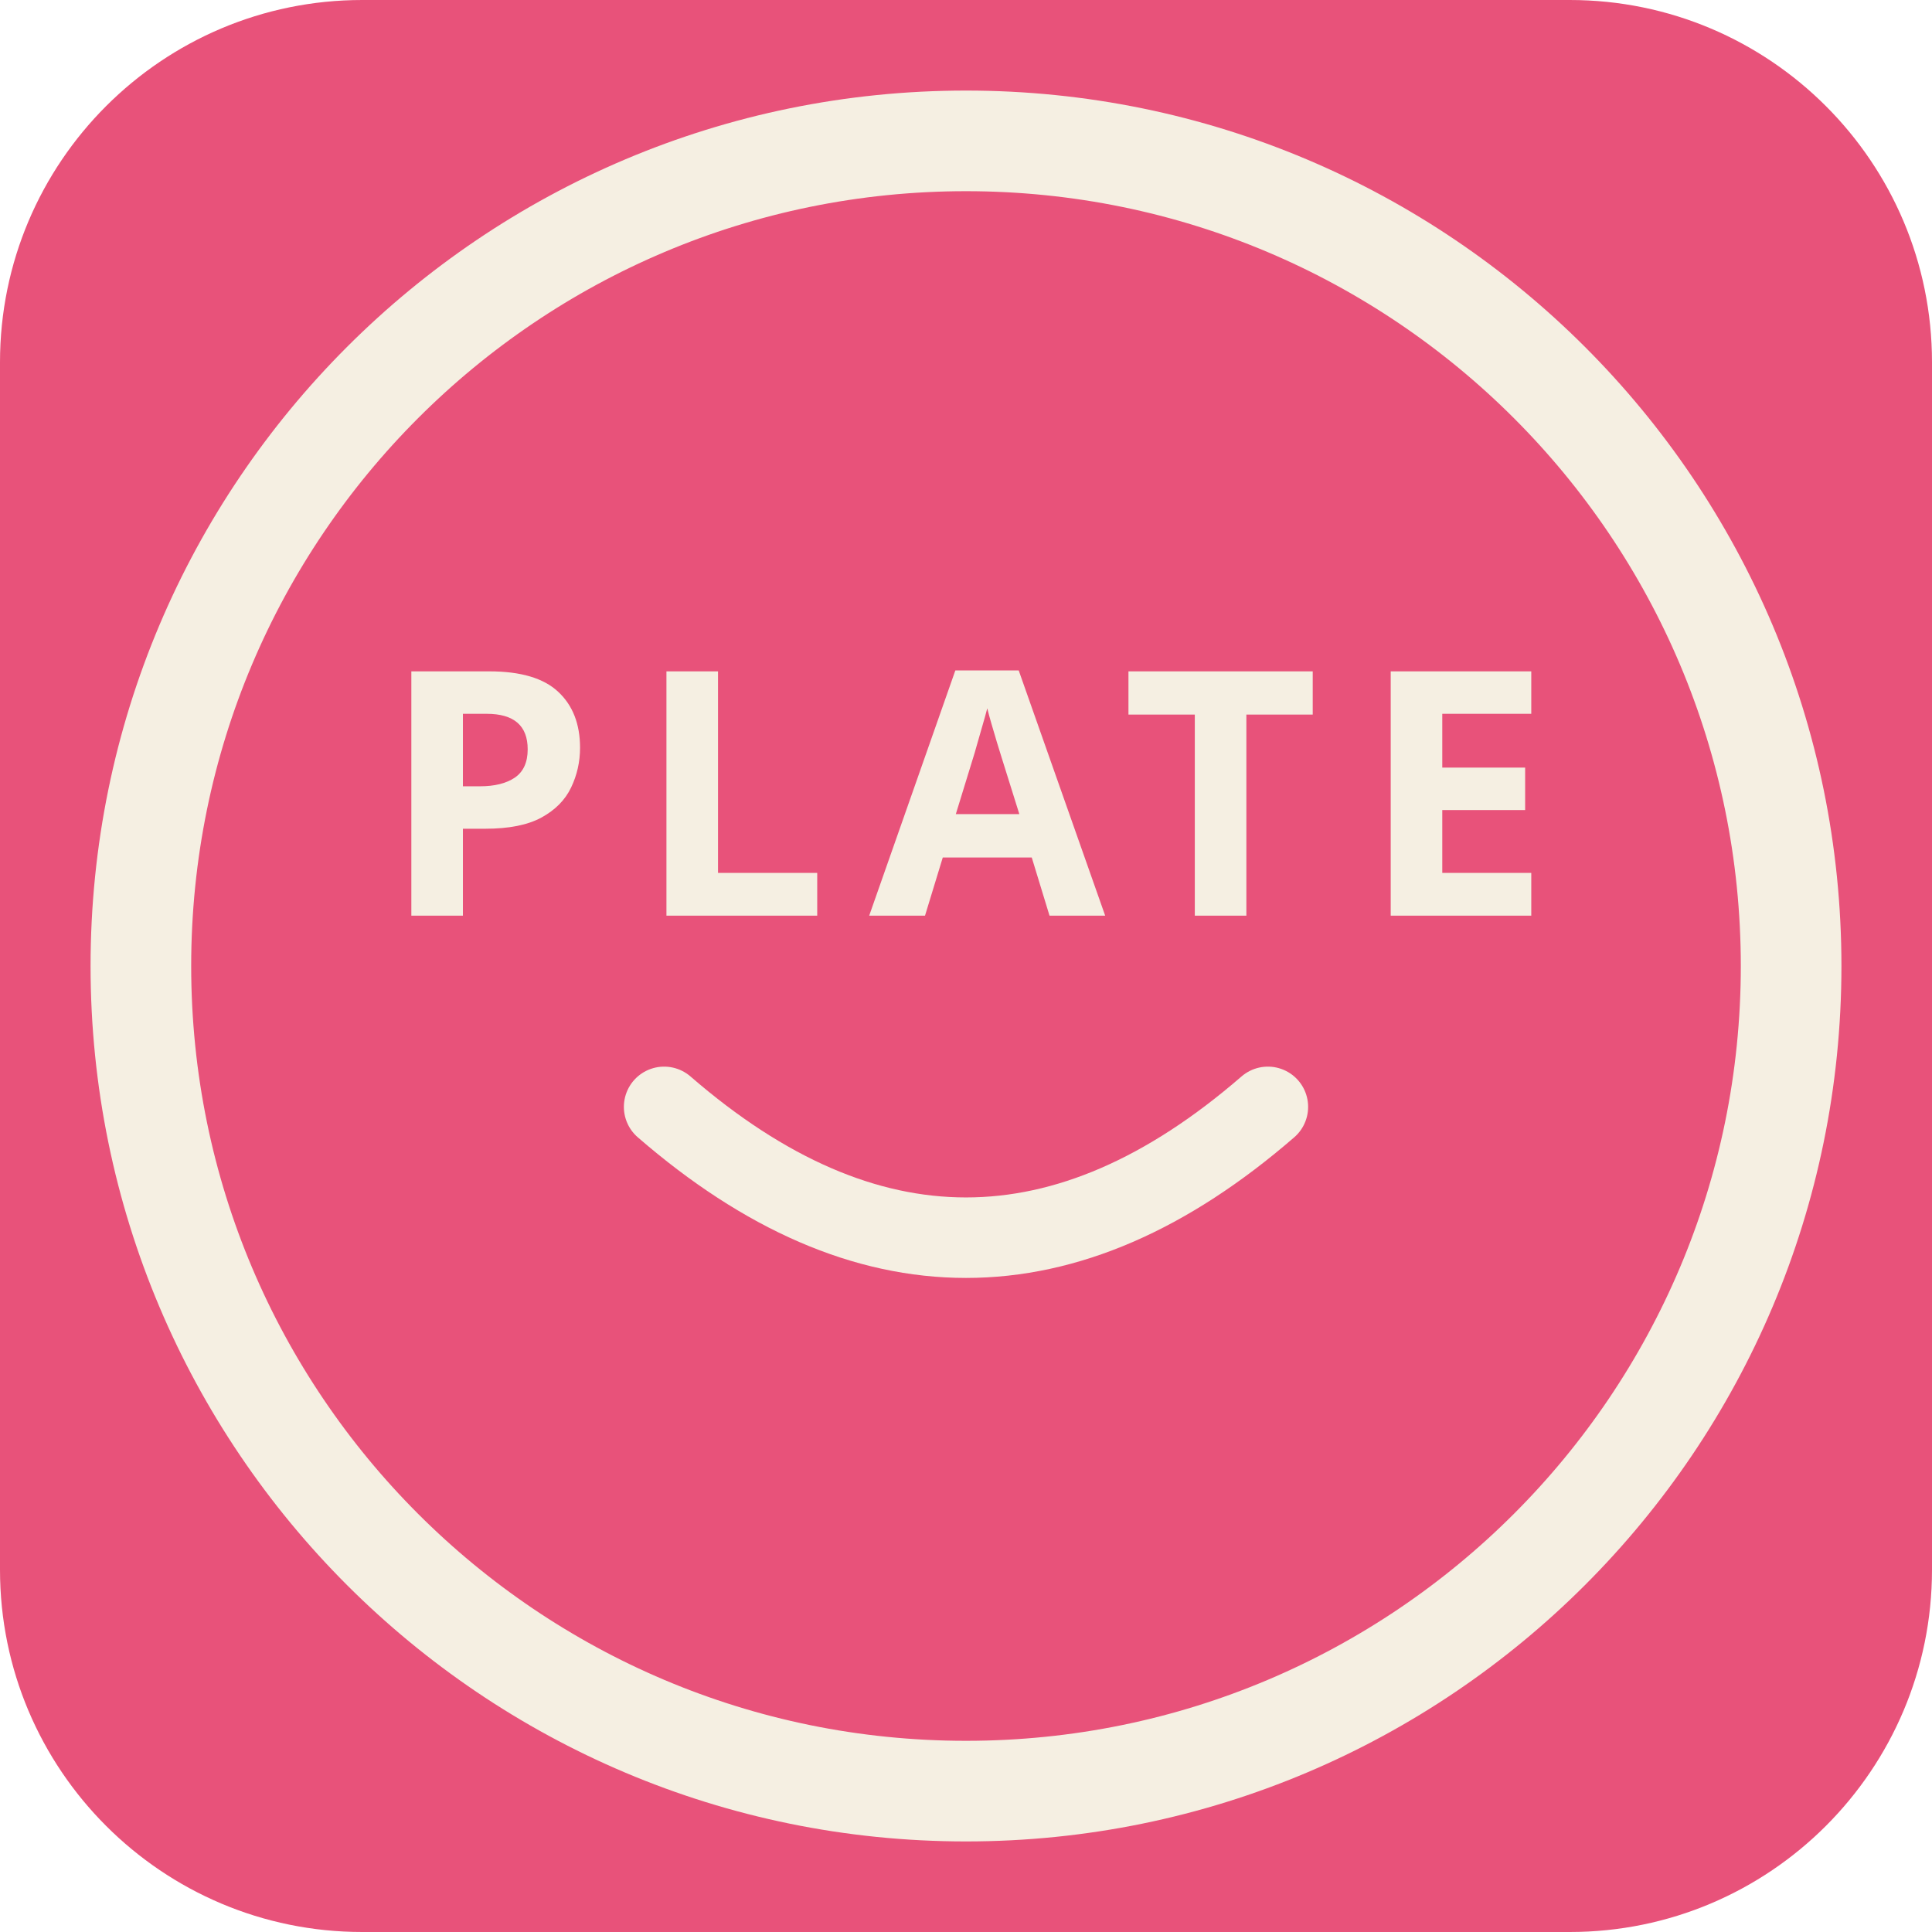
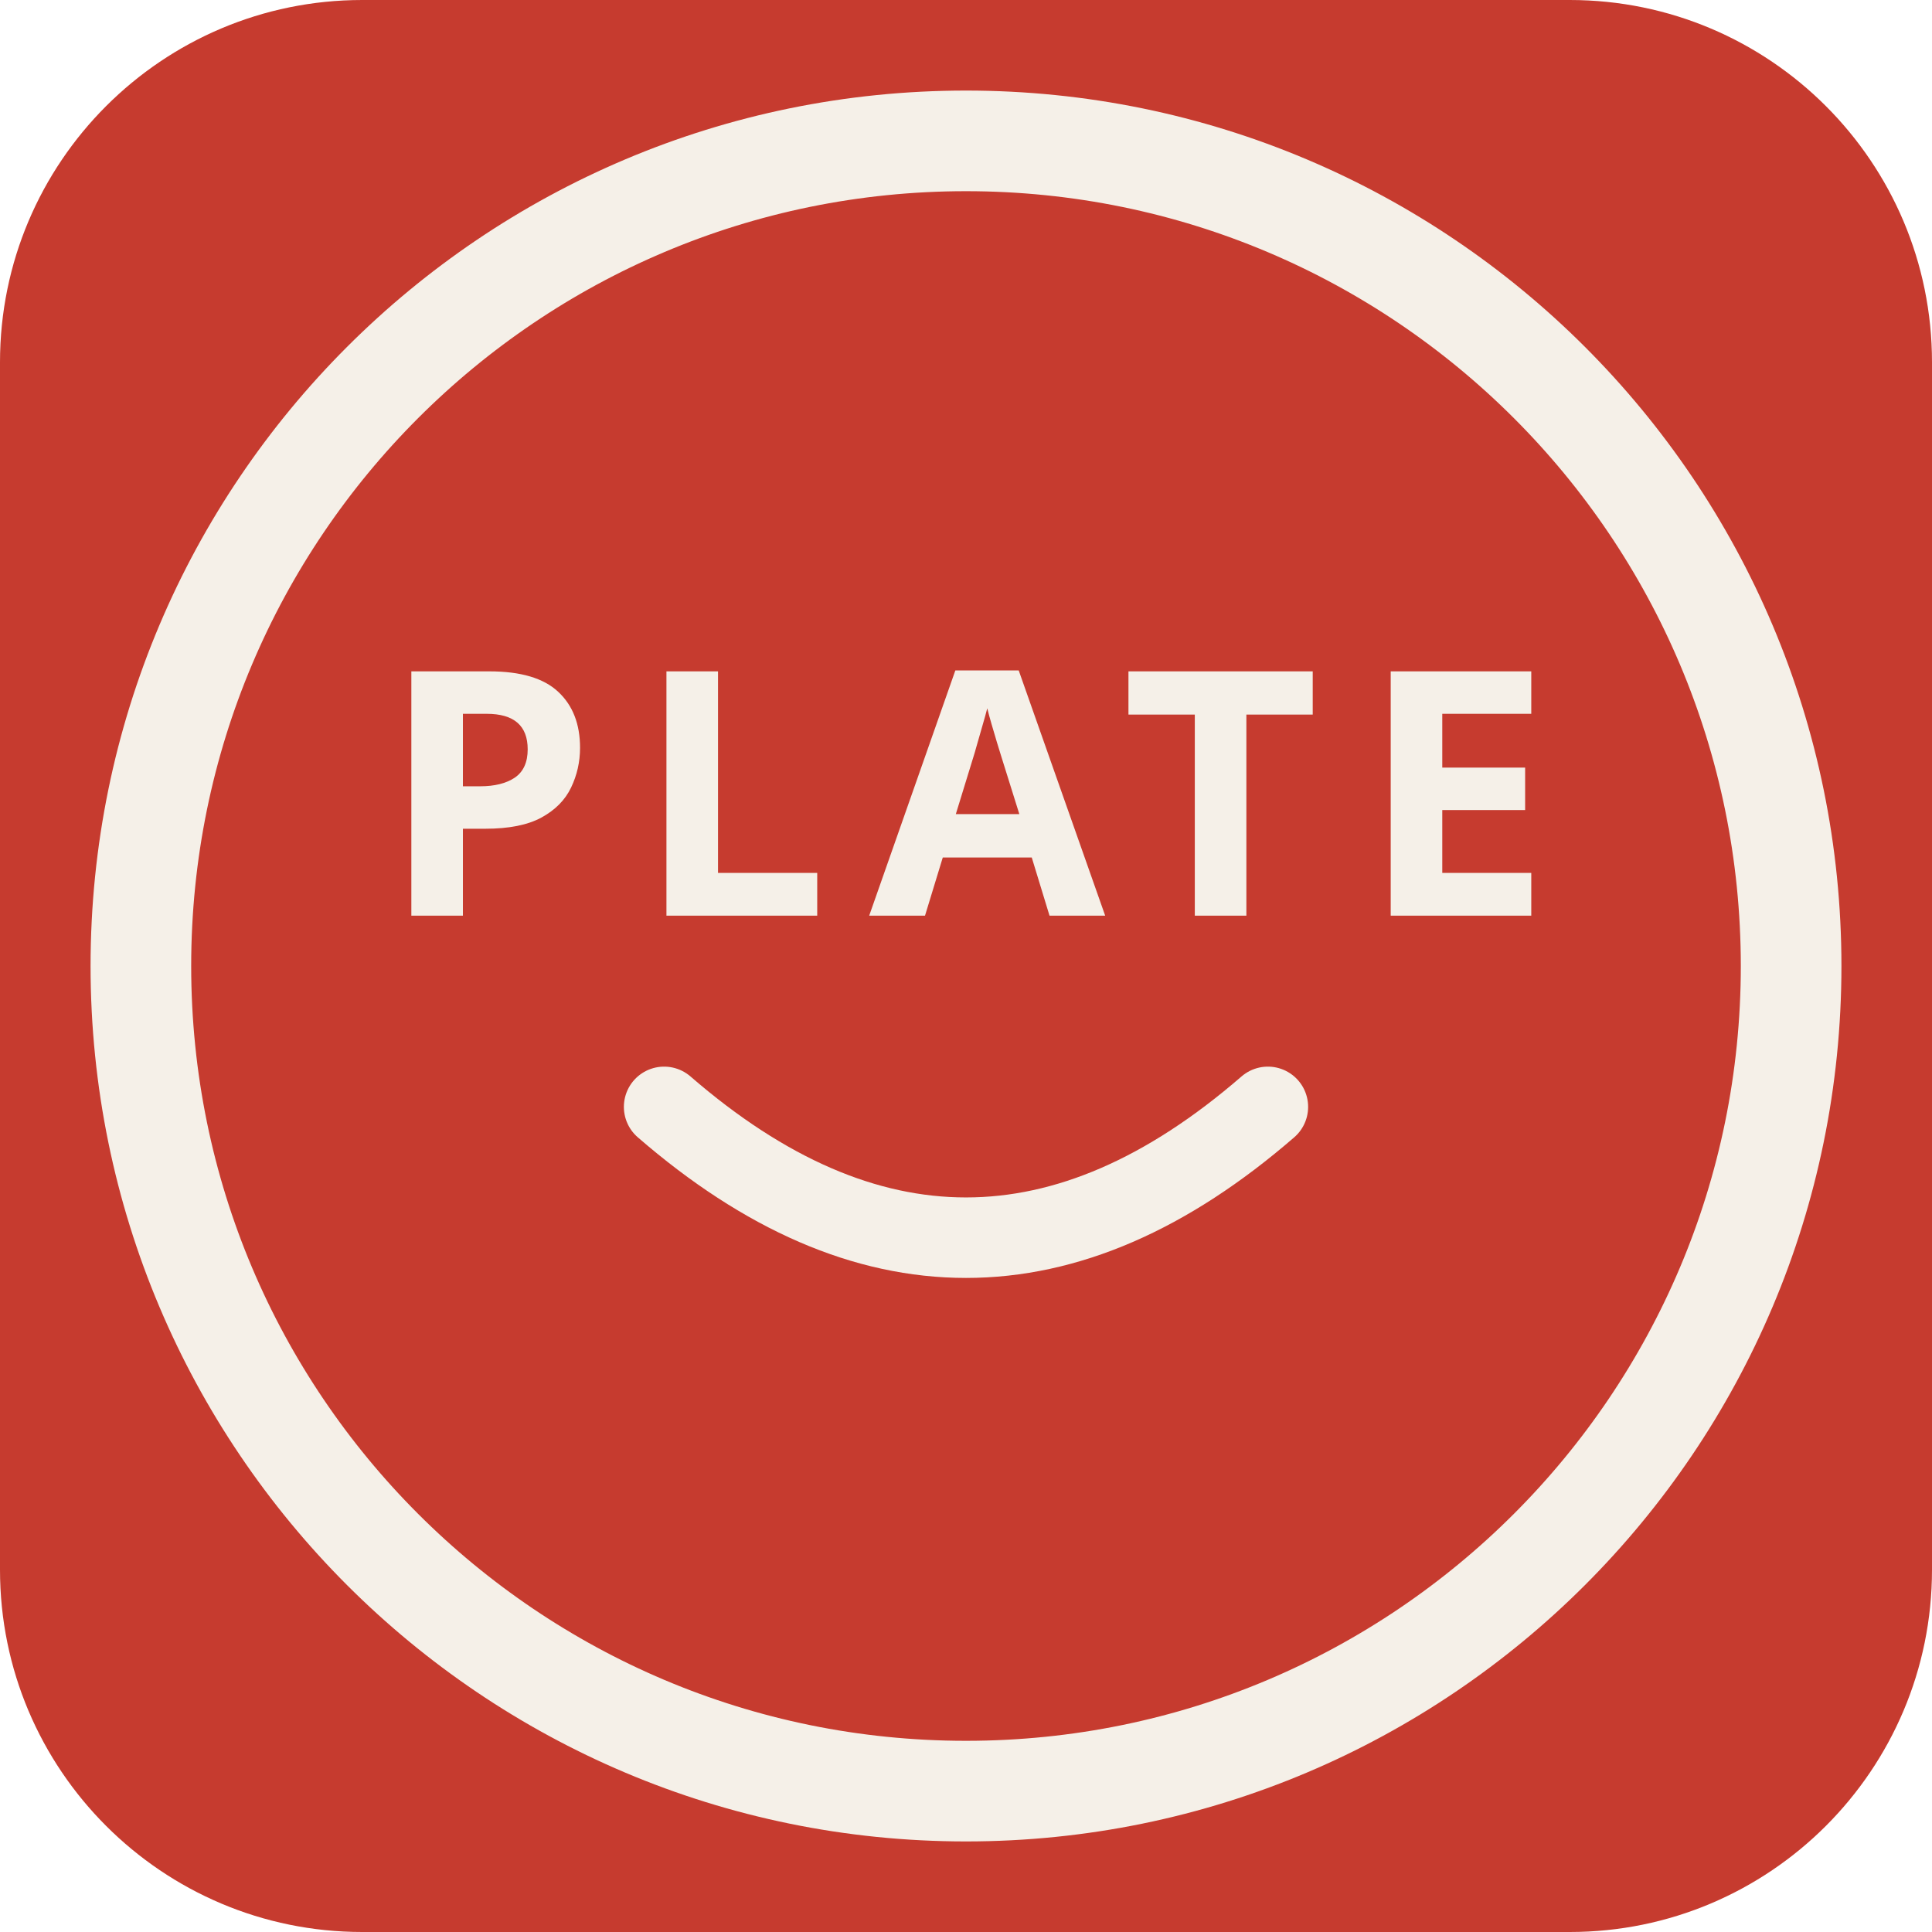
<svg xmlns="http://www.w3.org/2000/svg" viewBox="0 0 192 192" width="192" height="192">
-   <rect width="192" height="192" rx="36" fill="#E8527A" />
-   <circle cx="96" cy="96" r="82" stroke="#F5EFE2" stroke-width="10" fill="#E8527A" />
-   <text x="96" y="91" text-anchor="middle" font-family="Nunito, Arial Black, sans-serif" font-weight="900" font-size="34" fill="#F5EFE2" letter-spacing="4">PLATE</text>
-   <path d="M 66 110 Q 96 136 126 110" stroke="#F5EFE2" stroke-width="8" stroke-linecap="round" fill="none" />
+   <rect width="192" height="192" rx="36" fill="#C63B2F" />
+   <circle cx="96" cy="96" r="82" stroke="#F5F0E8" stroke-width="10" fill="#C63B2F" />
+   <text x="96" y="91" text-anchor="middle" font-family="Nunito, Arial Black, sans-serif" font-weight="900" font-size="34" fill="#F5F0E8" letter-spacing="4">PLATE</text>
+   <path d="M 66 110 Q 96 136 126 110" stroke="#F5F0E8" stroke-width="8" stroke-linecap="round" fill="none" />
</svg>
